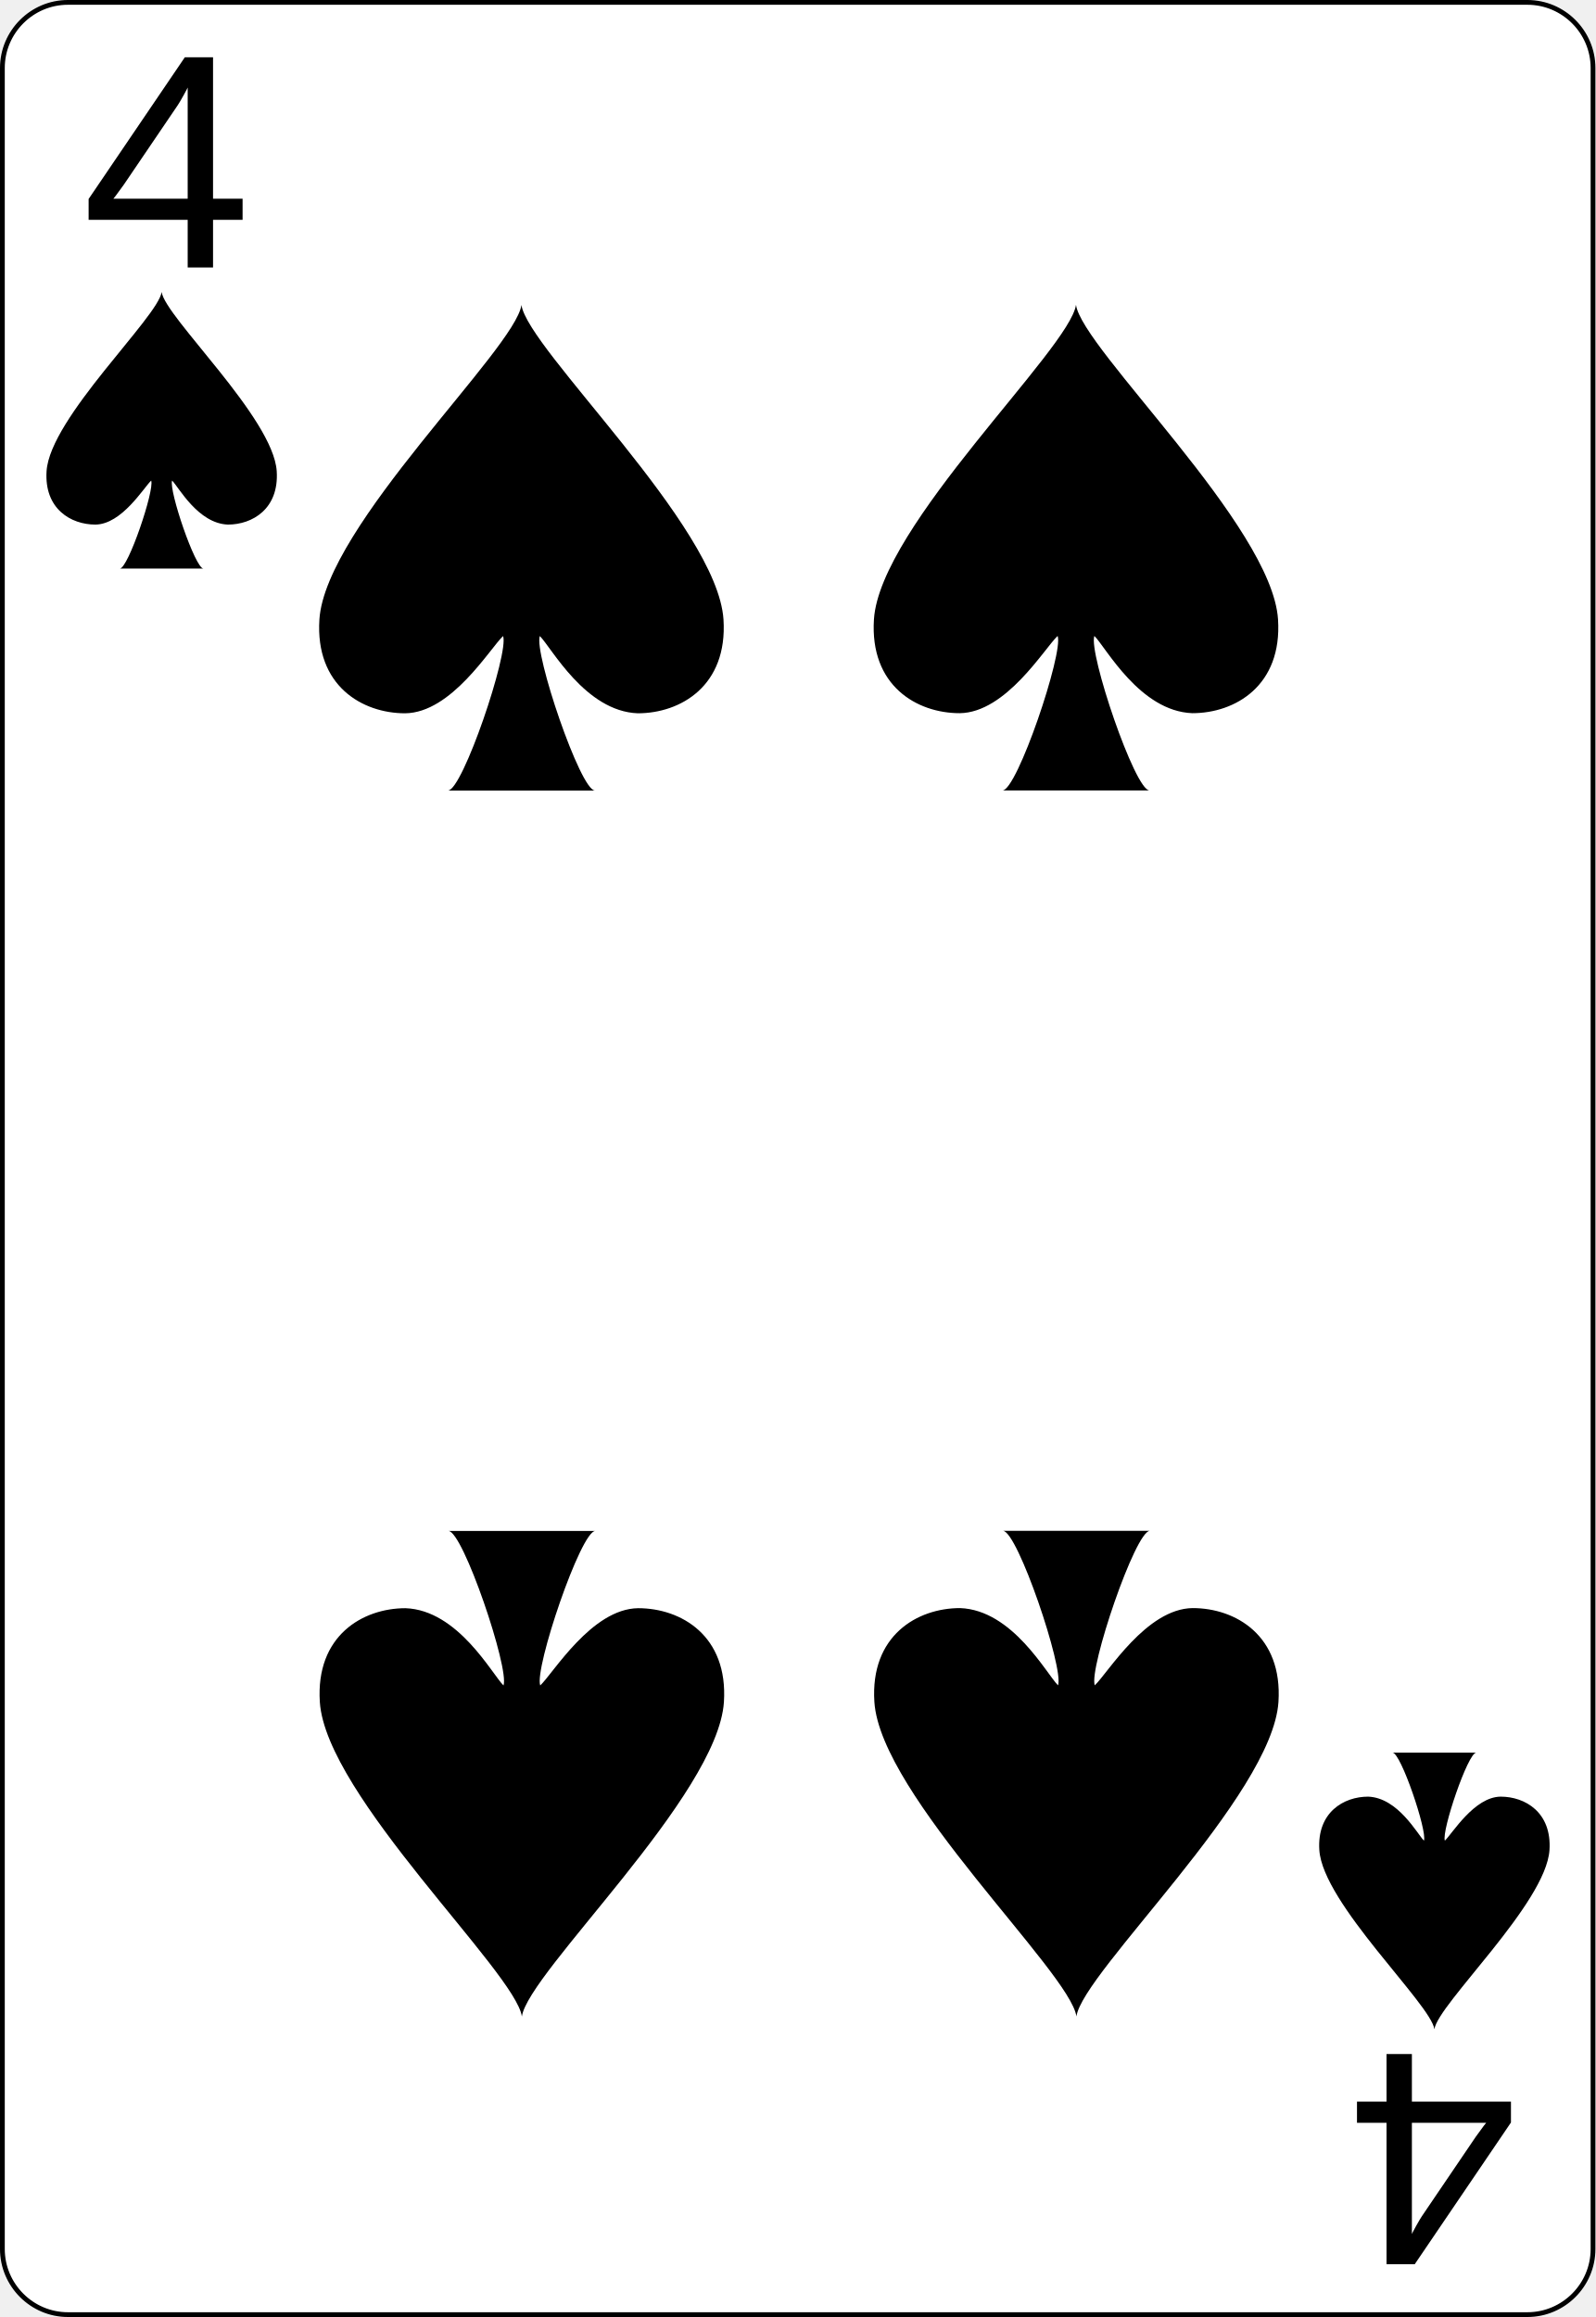
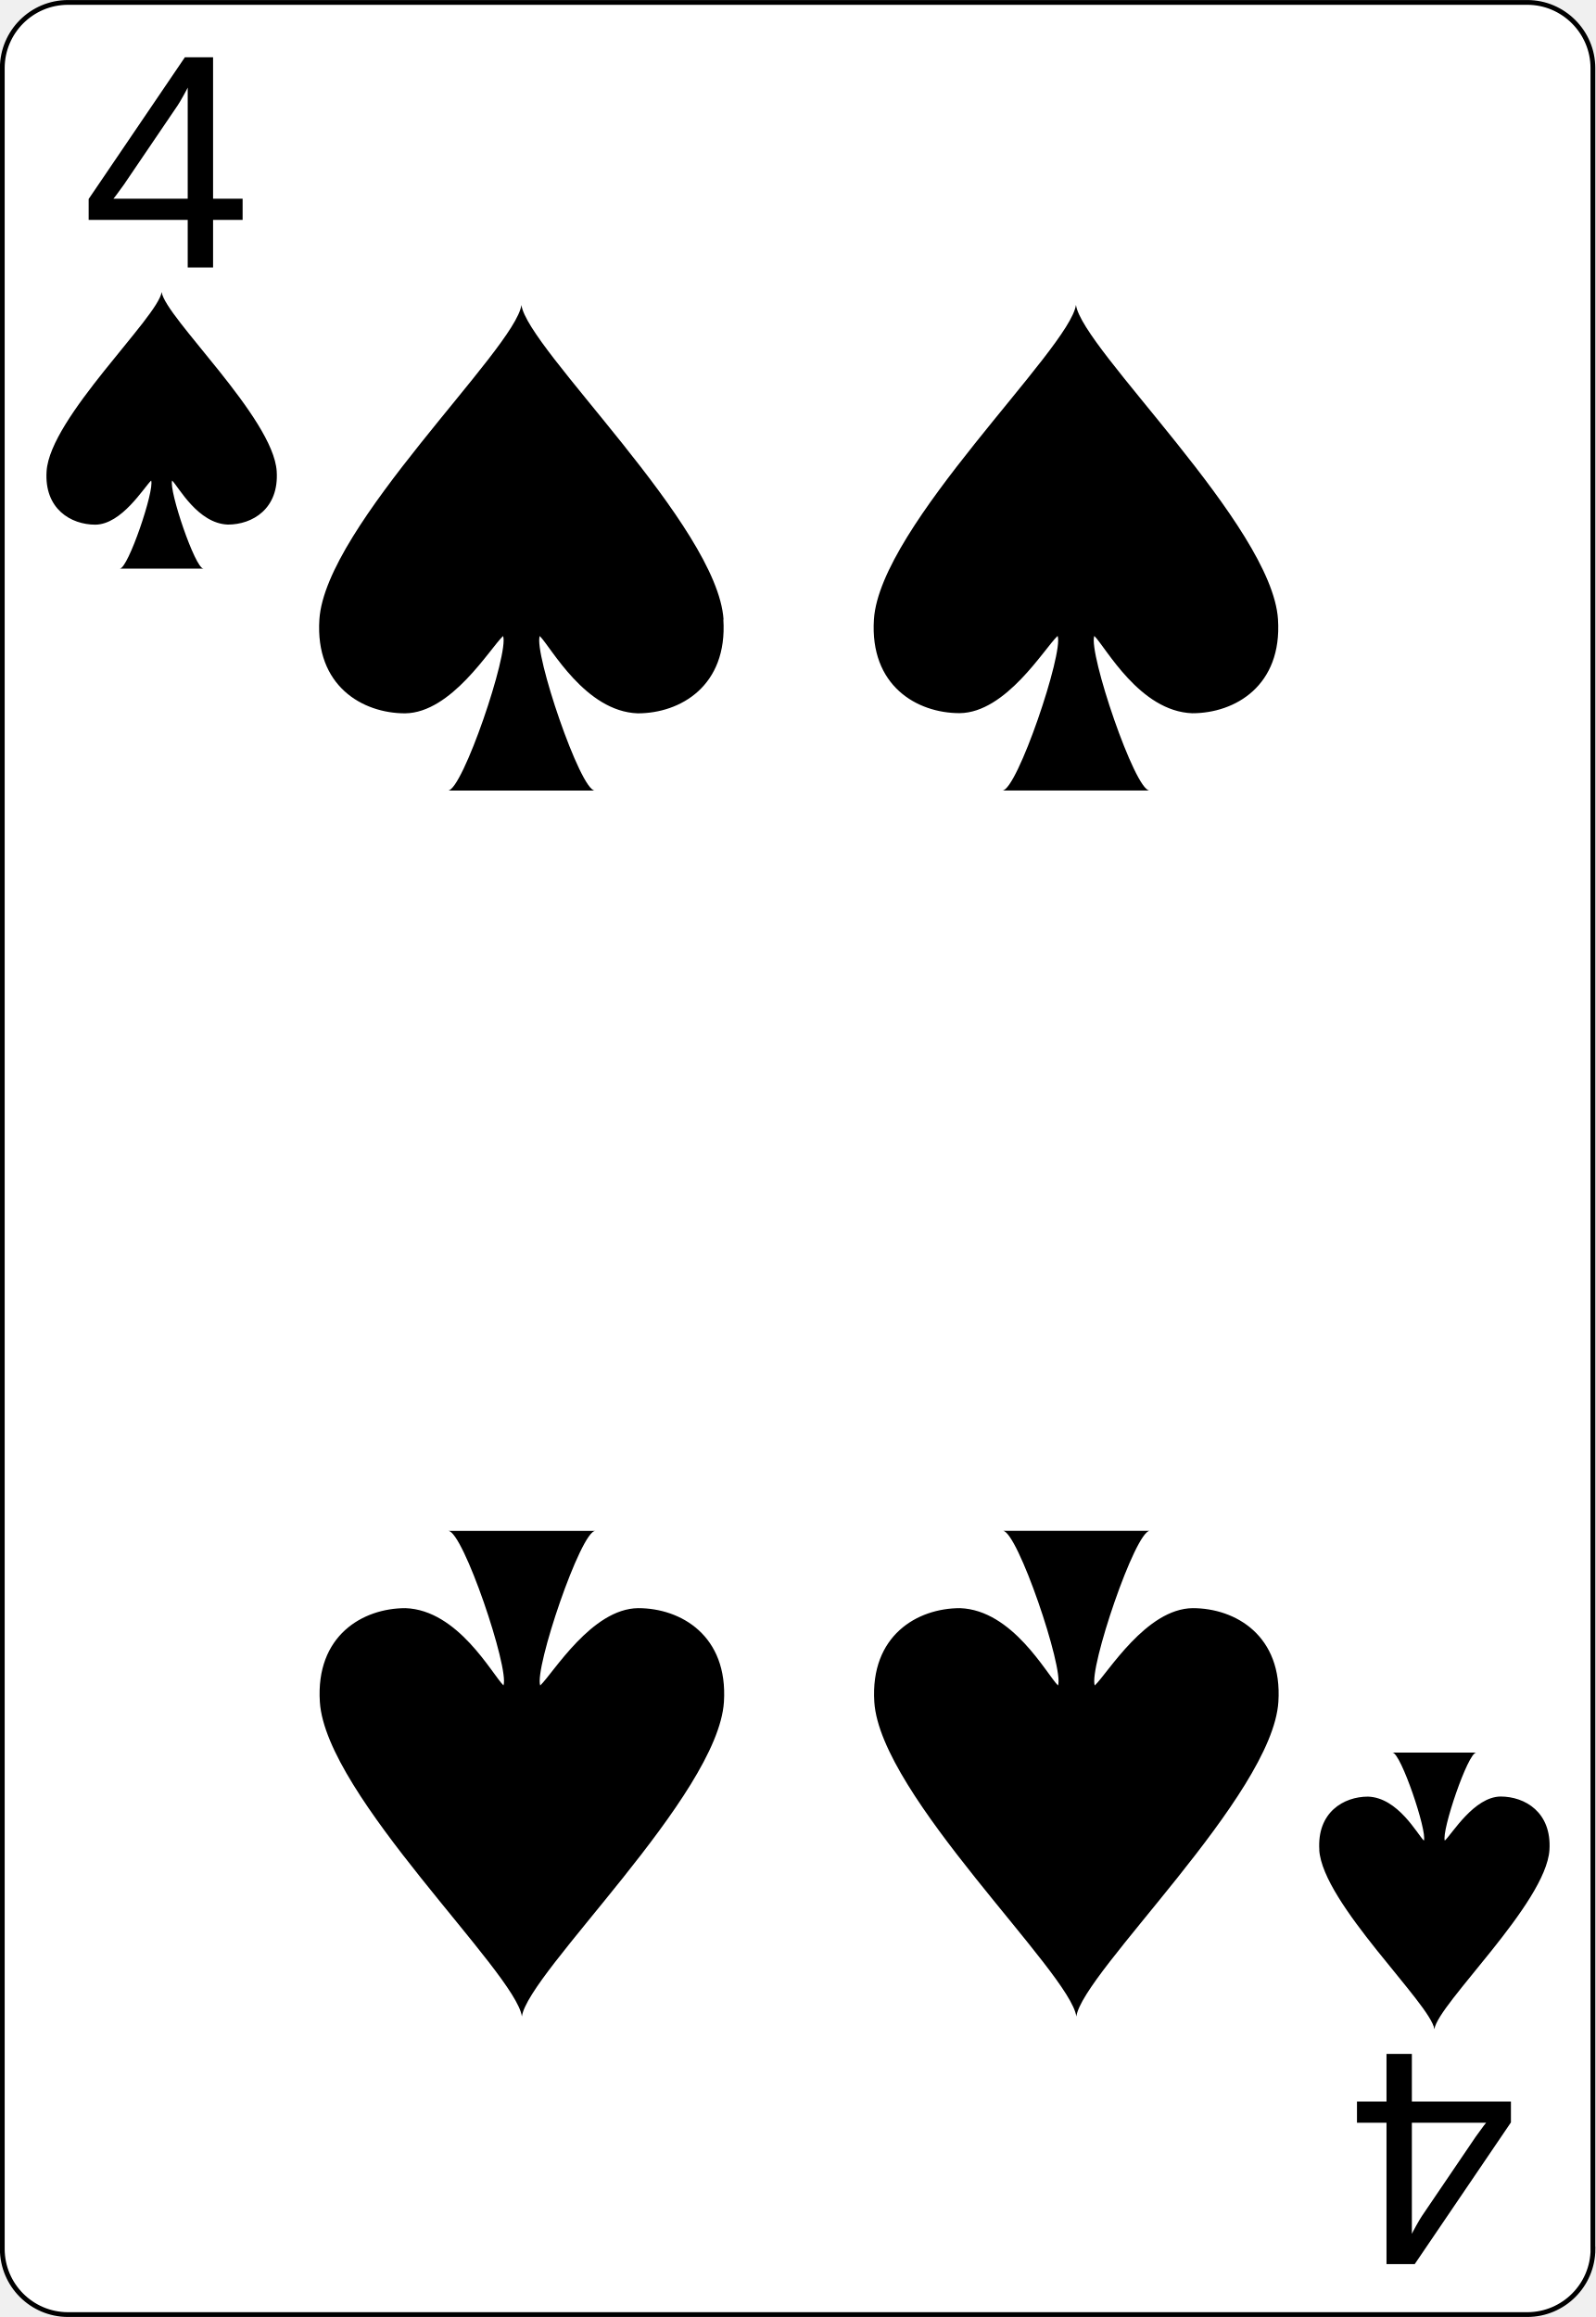
- <svg xmlns="http://www.w3.org/2000/svg" width="167.087pt" height="242.667pt" viewBox="0 0 167.087 242.667" xml:space="preserve" id="svg2" version="1.1">
-   <defs id="defs41" />
-   <g id="Layer_x0020_1" style="fill-rule:nonzero;clip-rule:nonzero;stroke:#000000;stroke-miterlimit:4;">
-     <path style="fill:#FFFFFF;stroke-width:0.5;" d="M166.837,235.548c0,3.777-3.087,6.869-6.871,6.869H7.111c-3.775,0-6.861-3.092-6.861-6.869V7.12C0.25,3.343,3.336,0.25,7.111,0.25h152.855    c3.784,0,6.871,3.093,6.871,6.87v228.428z" id="path5" />
-     <g style="stroke:none;" id="g7">
-       <g id="g9">
- 				
- 			</g>
-     </g>
-     <g id="g15">
- 			
- 		</g>
-     <g id="g19">
- 			
- 		</g>
-     <g style="stroke:none;" id="g23">
-       <g id="g25">
- 				
- 			</g>
-     </g>
-     <g style="stroke:none;" id="g31">
-       <g id="g33">
- 				
- 			</g>
-     </g>
-   </g>
-   <text xml:space="preserve" style="font-size:32px;font-style:normal;font-weight:normal;line-height:125%;letter-spacing:0px;word-spacing:0px;fill:#000000;fill-opacity:1;stroke:none;font-family:Bitstream Vera Sans" x="8.547" y="28.013" id="text3788">
-     <tspan id="tspan3790" x="8.547" y="28.013" style="font-style:normal;font-variant:normal;font-weight:normal;font-stretch:normal;font-family:Arial;-inkscape-font-specification:Arial">4</tspan>
+ <svg xmlns="http://www.w3.org/2000/svg" width="222.78" height="323.56" viewBox="0 0 167.09 242.67">
+   <path d="M166.84 235.55a6.89 6.89 0 01-6.87 6.87H7.1a6.89 6.89 0 01-6.86-6.87V7.12A6.89 6.89 0 017.1.25h152.86c3.78 0 6.87 3.1 6.87 6.87v228.43z" fill="#fff" stroke-width=".5" stroke="#000" />
+   <text style="line-height:125%" x="8.55" y="28.01" font-size="32" font-weight="400" letter-spacing="0" word-spacing="0" font-family="Bitstream Vera Sans">
+     <tspan x="8.55" y="28.01" style="-inkscape-font-specification:Arial" font-family="Arial">4</tspan>
  </text>
-   <g transform="matrix(1.508595,0,0,1.379325,16.92904,45.0659)" id="layer1-7">
-     <path id="sl" d="M 7.989,3.103 C 7.747,-0.954 0.242,-8.59 0,-10.5 c -0.242,1.909 -7.747,9.545 -7.989,13.603 -0.169,2.868 1.695,4.057 3.39,4.057 1.835,-0.022 3.351,-2.801 3.873,-3.341 0.242,0.716 -1.603,6.682 -2.179,6.682 l 5.811,0 C 2.33,10.501 0.485,4.535 0.727,3.819 1.184,4.315 2.524,7.077 4.601,7.16 6.295,7.159 8.158,5.971 7.989,3.103 z" style="fill:#000000" />
-   </g>
-   <g transform="matrix(2.648679,0,0,2.421718,54.61089,57.36599)" id="layer1-7-88">
-     <path id="sl-4" d="M 7.989,3.103 C 7.747,-0.954 0.242,-8.59 0,-10.5 c -0.242,1.909 -7.747,9.545 -7.989,13.603 -0.169,2.868 1.695,4.057 3.39,4.057 1.835,-0.022 3.351,-2.801 3.873,-3.341 0.242,0.716 -1.603,6.682 -2.179,6.682 l 5.811,0 C 2.33,10.501 0.485,4.535 0.727,3.819 1.184,4.315 2.524,7.077 4.601,7.16 6.295,7.159 8.158,5.971 7.989,3.103 z" style="fill:#000000" />
-   </g>
-   <text xml:space="preserve" style="font-size:32px;font-style:normal;font-weight:normal;line-height:125%;letter-spacing:0px;word-spacing:0px;fill:#000000;fill-opacity:1;stroke:none;font-family:Bitstream Vera Sans" x="-158.978" y="-215.124" id="text3788-7" transform="scale(-1,-1)">
-     <tspan id="tspan3790-6" x="-158.978" y="-215.124" style="font-style:normal;font-variant:normal;font-weight:normal;font-stretch:normal;font-family:Arial;-inkscape-font-specification:Arial">4</tspan>
+   <path d="M28.98 49.35c-.36-5.6-11.69-16.13-12.05-18.77-.37 2.64-11.69 13.17-12.05 18.77-.26 3.95 2.55 5.6 5.11 5.6 2.77-.04 5.06-3.87 5.84-4.62.37 1-2.41 9.22-3.28 9.22h8.76c-.87 0-3.65-8.23-3.28-9.22.69.69 2.7 4.5 5.84 4.61 2.56 0 5.37-1.64 5.11-5.6zm46.8 15.53c-.65-9.82-20.53-28.32-21.17-32.94-.64 4.62-20.52 23.11-21.16 32.94-.45 6.95 4.5 9.83 8.98 9.83 4.86-.06 8.88-6.79 10.26-8.1.64 1.74-4.25 16.19-5.77 16.19H62.3c-1.53 0-6.41-14.45-5.77-16.19 1.2 1.2 4.76 7.9 10.26 8.1 4.48 0 9.42-2.88 8.97-9.83z" />
+   <text style="line-height:125%" x="-158.98" y="-215.12" transform="scale(-1)" font-size="32" font-weight="400" letter-spacing="0" word-spacing="0" font-family="Bitstream Vera Sans">
+     <tspan x="-158.98" y="-215.12" style="-inkscape-font-specification:Arial" font-family="Arial">4</tspan>
  </text>
-   <g transform="matrix(-1.508595,0,0,-1.379325,150.2251,198.0441)" id="layer1-7-3">
-     <path id="sl-1" d="M 7.989,3.103 C 7.747,-0.954 0.242,-8.59 0,-10.5 c -0.242,1.909 -7.747,9.545 -7.989,13.603 -0.169,2.868 1.695,4.057 3.39,4.057 1.835,-0.022 3.351,-2.801 3.873,-3.341 0.242,0.716 -1.603,6.682 -2.179,6.682 l 5.811,0 C 2.33,10.501 0.485,4.535 0.727,3.819 1.184,4.315 2.524,7.077 4.601,7.16 6.295,7.159 8.158,5.971 7.989,3.103 z" style="fill:#000000" />
-   </g>
-   <g transform="matrix(-2.648679,0,0,-2.421718,54.65613,185.7713)" id="layer1-7-88-7">
-     <path id="sl-4-5" d="M 7.989,3.103 C 7.747,-0.954 0.242,-8.59 0,-10.5 c -0.242,1.909 -7.747,9.545 -7.989,13.603 -0.169,2.868 1.695,4.057 3.39,4.057 1.835,-0.022 3.351,-2.801 3.873,-3.341 0.242,0.716 -1.603,6.682 -2.179,6.682 l 5.811,0 C 2.33,10.501 0.485,4.535 0.727,3.819 1.184,4.315 2.524,7.077 4.601,7.16 6.295,7.159 8.158,5.971 7.989,3.103 z" style="fill:#000000" />
-   </g>
-   <g transform="matrix(2.648679,0,0,2.421718,112.688,57.35436)" id="layer1-7-88-1">
-     <path id="sl-4-4" d="M 7.989,3.103 C 7.747,-0.954 0.242,-8.59 0,-10.5 c -0.242,1.909 -7.747,9.545 -7.989,13.603 -0.169,2.868 1.695,4.057 3.39,4.057 1.835,-0.022 3.351,-2.801 3.873,-3.341 0.242,0.716 -1.603,6.682 -2.179,6.682 l 5.811,0 C 2.33,10.501 0.485,4.535 0.727,3.819 1.184,4.315 2.524,7.077 4.601,7.16 6.295,7.159 8.158,5.971 7.989,3.103 z" style="fill:#000000" />
-   </g>
-   <g transform="matrix(-2.648679,0,0,-2.421718,112.7332,185.7597)" id="layer1-7-88-7-9">
-     <path id="sl-4-5-2" d="M 7.989,3.103 C 7.747,-0.954 0.242,-8.59 0,-10.5 c -0.242,1.909 -7.747,9.545 -7.989,13.603 -0.169,2.868 1.695,4.057 3.39,4.057 1.835,-0.022 3.351,-2.801 3.873,-3.341 0.242,0.716 -1.603,6.682 -2.179,6.682 l 5.811,0 C 2.33,10.501 0.485,4.535 0.727,3.819 1.184,4.315 2.524,7.077 4.601,7.16 6.295,7.159 8.158,5.971 7.989,3.103 z" style="fill:#000000" />
-   </g>
+   <path d="M138.17 193.76c.37 5.6 11.69 16.13 12.06 18.77.36-2.64 11.68-13.17 12.05-18.77.25-3.95-2.56-5.6-5.12-5.6-2.77.04-5.05 3.87-5.84 4.62-.36-1 2.42-9.22 3.29-9.22h-8.77c.87 0 3.65 8.23 3.29 9.22-.7-.69-2.71-4.5-5.85-4.61-2.55 0-5.36 1.64-5.1 5.6zM33.5 178.26c.64 9.82 20.52 28.31 21.16 32.94.64-4.62 20.52-23.12 21.16-32.94.44-6.95-4.5-9.83-8.98-9.83-4.86.05-8.88 6.78-10.26 8.1-.64-1.74 4.25-16.19 5.77-16.19h-15.4c1.54 0 6.42 14.45 5.78 16.18-1.21-1.2-4.76-7.89-10.26-8.09-4.49 0-9.42 2.88-8.97 9.83zm100.35-113.4c-.64-9.82-20.52-28.3-21.16-32.93-.64 4.62-20.52 23.11-21.16 32.94-.45 6.94 4.49 9.82 8.98 9.82 4.86-.05 8.87-6.78 10.26-8.09.64 1.74-4.25 16.19-5.78 16.19h15.4c-1.53 0-6.42-14.45-5.78-16.19 1.21 1.2 4.76 7.9 10.26 8.1 4.5 0 9.43-2.89 8.98-9.83zM91.57 178.26c.64 9.82 20.52 28.31 21.16 32.94.64-4.63 20.52-23.12 21.16-32.95.45-6.94-4.49-9.82-8.97-9.82-4.87.05-8.88 6.78-10.26 8.1-.64-1.74 4.24-16.2 5.77-16.2h-15.4c1.53 0 6.42 14.46 5.78 16.2-1.21-1.21-4.76-7.9-10.26-8.1-4.49 0-9.42 2.88-8.98 9.83z" />
</svg>
